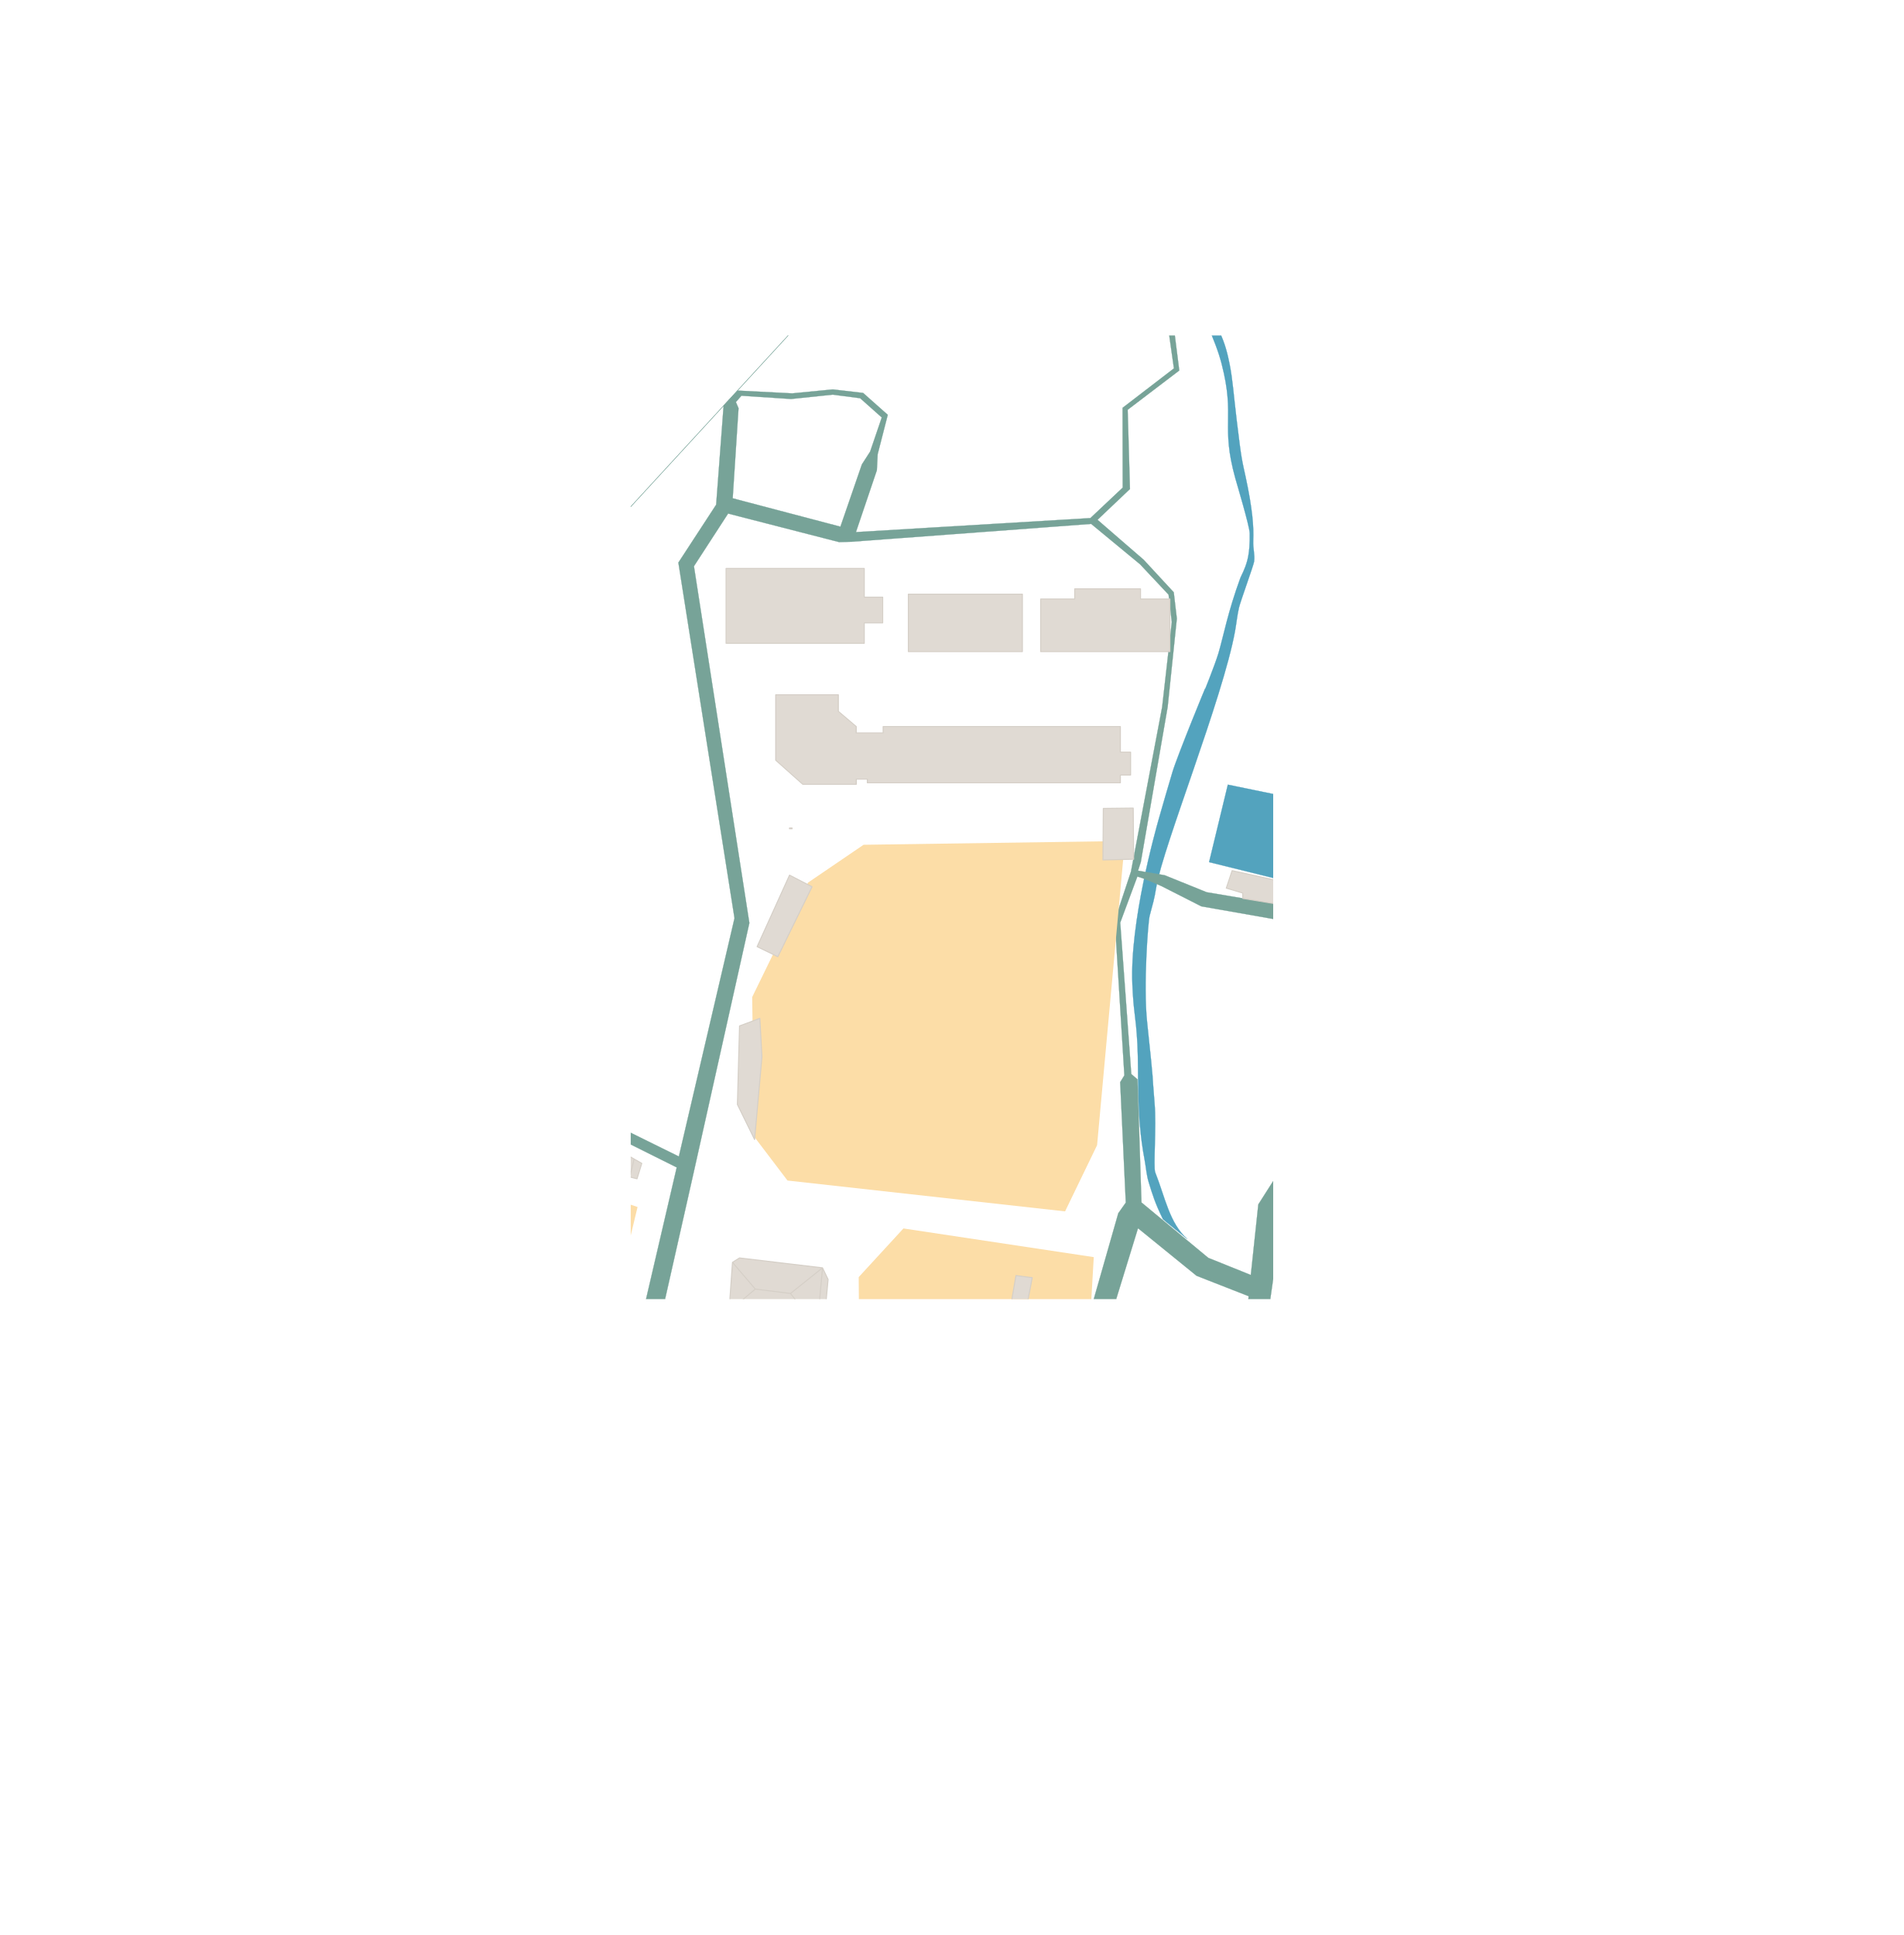
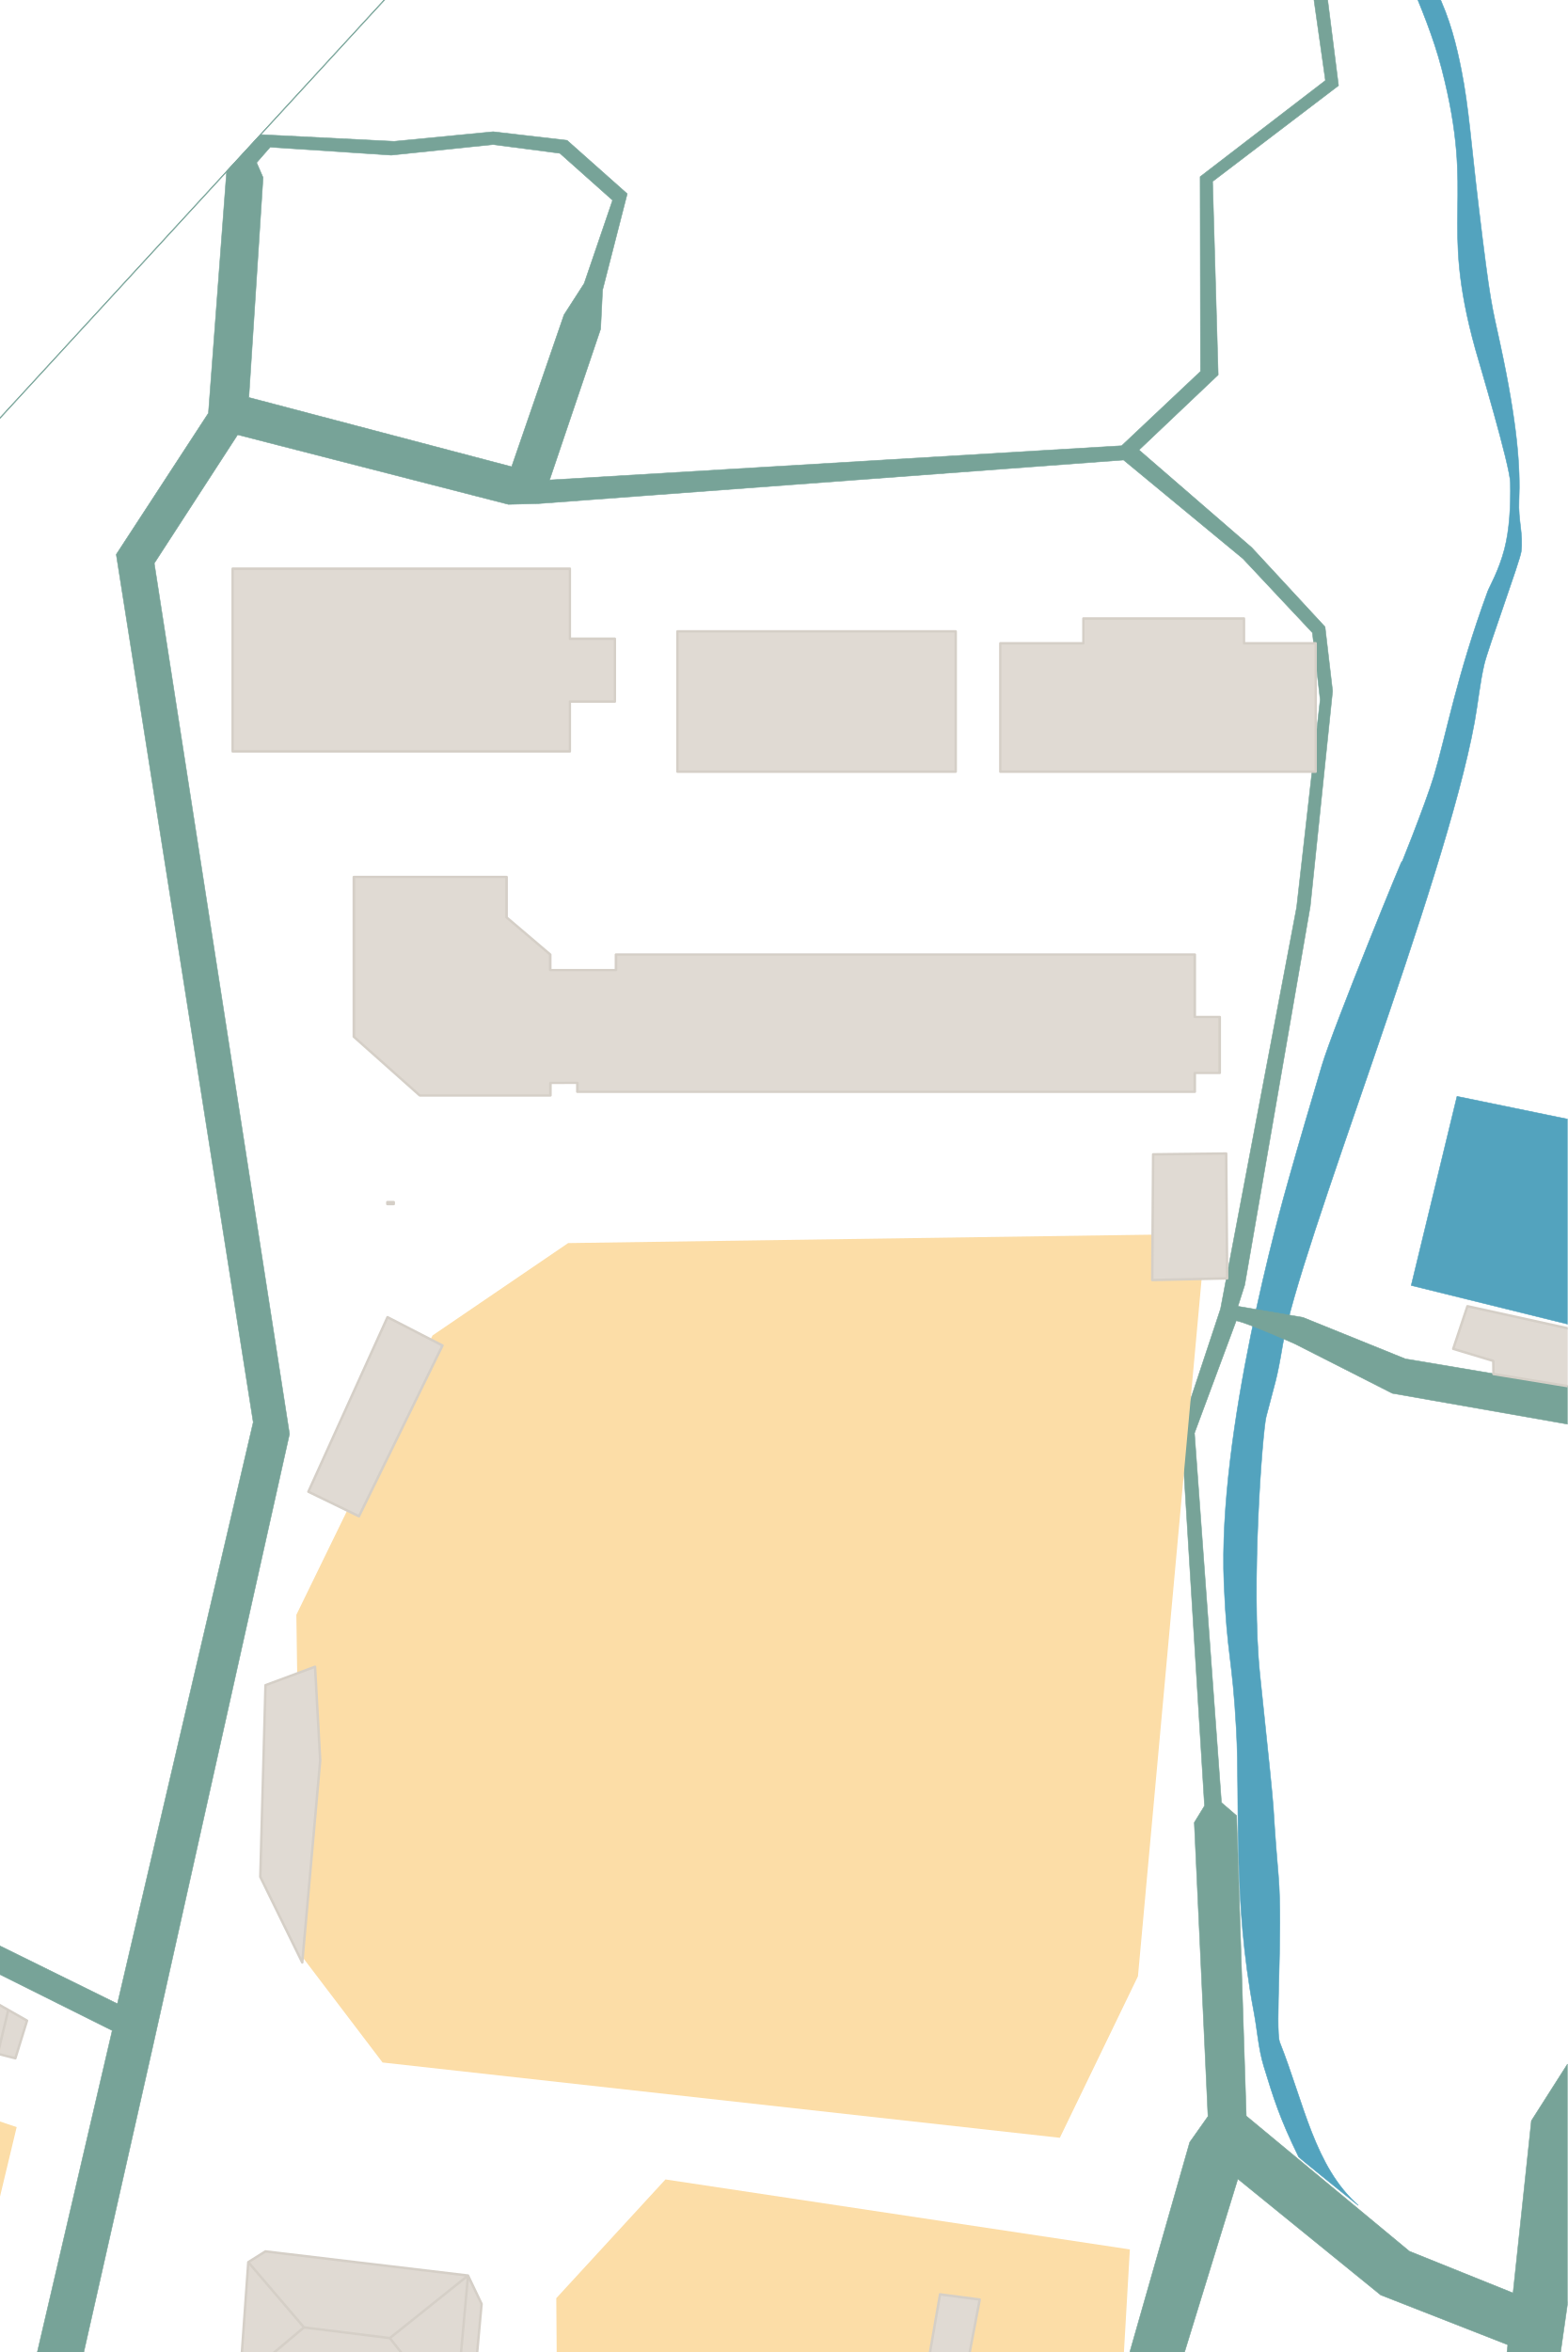
- <svg xmlns="http://www.w3.org/2000/svg" width="100%" height="100%" viewBox="0 0 11854 12047" version="1.1" xml:space="preserve" style="fill-rule:evenodd;clip-rule:evenodd;stroke-linecap:round;stroke-linejoin:round;stroke-miterlimit:1.5;">
-   <g transform="matrix(1,0,0,1,3926.867,2088.326)">
-     <g>
-       <clipPath id="_clip1">
-         <rect x="0" y="0" width="4000" height="6000" />
-       </clipPath>
-       <g clip-path="url(#_clip1)">
-         <g id="川１" transform="matrix(2.975161,2.73541,-2.73541,2.975161,-963.7855,-9300.084)">
-           <path d="M2253.508,829.274C2257.771,834.807 2297.883,881.421 2318.056,892.249C2354.738,911.938 2398.705,926.653 2432.462,948.504C2505.056,995.496 2494.331,1018.684 2567.868,1064.374C2574.116,1068.256 2633.565,1103.548 2641.145,1111.469C2651.24,1122.016 2660.796,1133.584 2666.765,1144.796C2673.364,1157.192 2675.9,1168.854 2677.039,1171.608C2699.056,1224.814 2718.521,1254.996 2730.921,1280.372C2738.747,1296.389 2757.433,1345.525 2752.855,1334.566C2748.276,1323.608 2791.671,1440.592 2802.535,1462.789C2813.398,1484.985 2824.262,1507.183 2835.412,1529.237C2844.759,1547.723 2910.236,1677.233 2978.235,1745.219C3011.122,1778.099 3013.28,1775.566 3046.519,1807.972C3079.633,1840.256 3117.024,1888.301 3175.241,1931.611C3184.585,1938.563 3193.072,1946.782 3203.121,1952.668C3220.976,1963.127 3232.388,1969.866 3257.956,1979.847C3258.699,1980.137 3307.09,1976.888 3306.493,1976.9C3269.544,1977.617 3237.706,1952.756 3200.291,1934.702C3192.692,1931.035 3154.298,1881.586 3128.375,1857.788C3082.059,1815.27 3121.888,1849.76 3034.232,1772.559C2991.678,1735.081 2931.048,1657.958 2926.727,1649.898C2915.621,1629.183 2916.412,1628.931 2903.633,1609.318C2869.763,1557.333 2782.63,1326.511 2726.783,1238.047C2720.215,1227.642 2712.71,1217.815 2706.641,1207.111C2701.617,1198.248 2679.042,1143.671 2675.637,1138.888C2669.134,1129.753 2660.902,1125.771 2652.797,1116.099C2639.418,1100.132 2618.921,1080.912 2577.797,1051.841C2556.28,1036.631 2556.471,1037.873 2508.441,996.757C2477.698,970.439 2461.46,954.833 2442.229,940.773C2429.606,931.544 2415.123,921.692 2396.399,914.439C2388.512,911.384 2326.475,886.292 2302.924,867.855C2287.759,855.982 2270.37,826.642 2262.496,817.21C2262.359,817.046 2253.352,829.071 2253.508,829.274Z" style="fill:rgb(83,163,190);stroke:rgb(83,163,190);stroke-width:0.33px;" />
-         </g>
-         <g id="プール" transform="matrix(2.975161,2.73541,-2.73541,2.975161,-963.7855,-9300.084)">
-           <path d="M2878.518,1419.409L2938.025,1526.845L3090.751,1443.193L3022.413,1333.061L2878.518,1419.409Z" style="fill:rgb(83,163,190);stroke:rgb(83,163,190);stroke-width:0.33px;" />
-         </g>
-         <g id="川２" transform="matrix(2.975161,2.73541,-2.73541,2.975161,-963.7855,-9300.084)">
-           <path d="M3600.782,2202.973L3600.782,2219.996C3573.003,2180.731 3534.358,2123.952 3512.566,2090.156C3512.06,2089.371 3516.968,2089.102 3517.288,2089.542C3532.353,2110.292 3569.378,2160.463 3600.782,2202.973Z" style="fill:rgb(83,163,190);stroke:rgb(83,163,190);stroke-width:0.33px;" />
-         </g>
-         <g transform="matrix(4.255283,3.912375,-2.889466,3.142719,-4077.509,-12994.749)">
-           <rect x="2165.583" y="774.655" width="1181.102" height="2362.205" style="fill:none;stroke:rgb(119,163,152);stroke-width:0.27px;" />
-         </g>
-         <g transform="matrix(2.975161,2.73541,-2.73541,2.975161,-964.9895,-9299.713)">
-           <path d="M1911.644,1515.012L1911.829,1483.422L1976.738,1429.545L2018.605,1382.793L2056.656,1355.184L2107.448,1354.312L2137.086,1409.565L2152.855,1428.525L2193.623,1520.492L2444.858,1260.146L2449.757,1191.911L2366.413,1101.579L2383.522,1003.322L2268.684,909.259L2275.837,902.165L2391.804,1000.12L2374.242,1098.483L2459.458,1185.947L2454.751,1254.678L2548.89,1251.855L2616.769,1257.372L2647.697,1283.978L2729.301,1393.587L2860.607,1597.518L2866.535,1610.312L2901.541,1587.68L2966.806,1563.193L3100.533,1476.221L3106.827,1462.22L3105.165,1414.503C3091.087,1378.871 3079.604,1350.99 3063.212,1316.22L3066.596,1302.221L3180.84,1224.446L3115.922,1096.842L2885.49,1231.378L2873.811,1228.401L2867.583,1216.473L2871.811,1207.075L3105.9,1074.478L3064.601,1006.33L2918.706,1089.598L2909.845,1089.609L2904.582,1084.439L2905.902,1077.706L3054.383,990.646L3022.335,935.265L3012.429,932.095L2911.631,987.932L2888.773,994.368L2788.936,998.964L2767.818,982.866L2766.154,925.779L2771.137,914.776L2785.208,914.69L2788.62,922.187L2791.459,970.944L2800.686,976.566L2888.212,970.666L2898.738,967.687L3010.748,900.677L2984.903,836.064L2971.024,826.048L2909.358,830.456L2896.161,833.797L2874.01,848.131L2866.037,847.305L2861.335,841.318L2863.475,833.604L2893.588,814.853L2902.714,812.498L2973.92,807.366L3000.501,827.039L3033.635,903.255L3085.253,989.411L3241.838,912.259L3127.711,682.66L3132.356,670.694L3141.138,666.496L3149.889,672.398L3332.987,1032.828L3600.939,889.071L3600.939,927.045L3352.966,1058.241L3468.726,1273.038L3482.901,1304.637L3529.129,1434.514L3600.939,1389.123L3600.939,1427.592L3542.204,1464.227L3600.939,1567.826L3600.939,1633.766L3374.361,1828.764L3472.661,1972.04L3522.709,1938.624L3600.939,2035.573L3600.939,2072.823L3520.433,1967.565L3485.104,1989.762L3600.939,2148.414L3600.939,2201.815L3562.498,2150.065L3500.392,2221.833L3448.711,2281.367L3379.397,2317.722L3497.707,2579.127L3600.879,2686.659L3600.251,2743.872L3309.589,2809.712L3374.379,2926.204L3483.002,2874.222L3507.043,2878.131L3600.939,3091.095L3600.896,3117.435L3589.917,3108.989L3494.429,2906.715L3482.636,2902.92L3384.839,2945.674L3506.242,3161.738L3470.312,3161.738L3376.055,2997.279L3249.55,3076.407L3267.817,3110.444L3267.712,3120.06L3258.913,3124.388L3248.336,3122.51L3228.92,3090.598L3107.178,3161.738L3073.927,3161.738L3066.185,3161.456L3024.611,3090.909L2868.204,3161.738L2817.729,3161.738L2792.336,3161.145L3006.507,3058.267L2912.287,2888.383L2784.965,2908.278L2603.174,2995.099L2686.264,3159.97L2653.547,3159.333L2638.964,3129.871L2588.948,3158.169L2512.845,3158.649L2618.82,3101.003L2575.572,3008.316L2252.211,3161.738L2149.481,3161.738L2766.177,2852.067L2882.268,2830.858L2792.414,2682.697L2158.371,2979.906L2132.446,3113.873L2149.481,3161.738L2116.621,3161.738L2099.154,3120.773L2128.035,2968.943L2112.661,2656.356L2089.591,2632.599L1934.02,2681.964L1911.644,2681.114L1911.644,2651.784L1930.136,2651.041L2076.477,2600.073L2034.304,2522.386L1911.644,2358.445L1911.644,2317.22L2055.725,2509.19L2105.485,2600.367L2140.313,2642.237L2158.901,2945.869L2780.564,2653.854L2652.789,2427.831L2318.819,2524.087L2164.383,2548.354L2144.953,2541.557L2064.896,2417.404L2064.523,2408.355L2072.365,2405.117L2079.542,2408.803L2160.226,2528.158L2174.064,2532.6L2313.29,2510.214L2643.773,2413.182L2458.46,2084.933L2024.046,1740.225L2006.514,1635.17L1911.644,1515.012ZM3471.807,1701.763L3586.524,1604.926L3506.386,1468.416L3481.148,1404.453L3310.57,1490.293L3310.088,1496.664L3471.807,1701.763ZM3556.813,2142.774L3435.642,1977.526L3355.298,2008.703L3239.293,2015.814L3370.932,2291.872L3436.681,2260.418L3493.176,2202.317L3556.813,2142.774ZM3216.333,1982.974L3349.898,1976.128L3415.945,1951.214L3350.881,1863.351L3343.46,1821.726L3378.955,1783.975L3182.984,1551.635L3184.861,1539.633L3194.924,1532.033L3203.839,1536.2L3395.313,1764.845L3451.05,1717.684L3279.29,1496.424L3282.391,1476.527L3476.031,1378.961L3452.977,1318.091L3375.601,1163.944L3203.85,1238.637L3089.64,1312.057L3087.926,1320.297L3129.179,1410.218L3130.798,1467.092L3119.096,1492.86L2975.496,1584.768L2909.115,1603.403C2909.115,1603.403 2879.269,1613.36 2871.908,1617.721L2900.52,1687.794L3070.9,1847.945L3083.539,1847.541L3216.333,1982.974ZM3362.968,1142.839L3323.638,1070.97L3318.488,1052.713L3254.761,933.107L3097.007,1011.764L3204.192,1211.598L3362.968,1142.839ZM3064.433,1856.68L2892.04,1690.968L2859.546,1618.871L2723.359,1399.778L2645.605,1293.249L2613.403,1265.499L2549.475,1260.77L2451.826,1265.951L2198.493,1536.273L2184.934,1549.394L2029.326,1632.763L2045.5,1728.127L2480.315,2074.89L2678.525,2418.05L2796.74,2623.846L3094.146,2414.902L3097.012,2406.687L3314.966,2245.824L3201.275,2019.326L3198.719,1999.497L3066.807,1868.817L3064.433,1856.68ZM2018.605,1610.642L2170.339,1530.53L2129.77,1437.552L2125.755,1414.385L2103.399,1363.585L2058.845,1364.293L2024.046,1388.791L1981.279,1437.2L1921.586,1485.242L1921.909,1498.211L1931.275,1502.373L2018.605,1610.642ZM2806.445,2637.589L2917.228,2824.527L3219.38,2768.699L3181.073,2672.466L3173.752,2649.389L3199.126,2546.183L3100.658,2427.119L2806.445,2637.589ZM3274.616,2817.061L2948.593,2883.339L3090.282,3139.026L3362.834,2970.282L3274.616,2817.061ZM3243.37,2762.792L3565.3,2692.317L3470.648,2592.497L3455.517,2589.54L3368.352,2551.562L3356.354,2552.758L3335.222,2572.665L3200.211,2654.251L3243.37,2762.792ZM3204.155,2622.767L3335.898,2544.407C3336.67,2544.24 3244.662,2525.381 3244.662,2525.381L3220.487,2557.747L3204.155,2622.767ZM3251.424,2520.352L3357.044,2539.395L3434.038,2566.434L3458.765,2565.943L3384.002,2419.023C3370.163,2429.616 3251.424,2520.352 3251.424,2520.352ZM3204.212,2538.441L3225.346,2510.911L3373.597,2396.37L3325.31,2271.325L3112.864,2424.5L3204.212,2538.441Z" style="fill:rgb(119,163,152);stroke:rgb(119,163,152);stroke-width:0.33px;" />
-         </g>
-         <g transform="matrix(4.255283,3.912375,-2.889466,3.142719,-4077.509,-12994.749)">
-           <rect x="2165.583" y="774.655" width="1181.102" height="2362.205" style="fill:none;stroke:rgb(119,163,152);stroke-width:0.27px;" />
-         </g>
-         <g id="テニスコート１" transform="matrix(2.975161,2.73541,-2.73541,2.975161,-962.8371,-9299.212)">
-           <path d="M2279.186,2677.889L2347.231,2839.061L2729.254,2657.684L2649.162,2513.813L2279.186,2677.889Z" style="fill:rgb(252,221,167);" />
-         </g>
-         <g id="テニスコート２" transform="matrix(2.975161,2.73541,-2.73541,2.975161,-962.8371,-9299.212)">
-           <path d="M2973.031,2260.907L2973.031,2362.743L3040.794,2435.317L3304.03,2234.548L3273.737,2162.163L3218.762,2094.973L2973.031,2260.907Z" style="fill:rgb(252,221,167);" />
-         </g>
-         <g id="運動場" transform="matrix(2.975161,2.73541,-2.73541,2.975161,-962.8371,-9299.212)">
-           <path d="M2708.121,2312.463L2791.608,2327.443L3138.531,2073.027L3105.82,1964.572L2820.173,1590.67L2527.792,1867.381L2504.22,1968.288L2560.284,2156.277L2708.121,2312.463Z" style="fill:rgb(252,221,167);" />
-         </g>
-         <rect x="988.319" y="3066.685" width="16.346" height="4.843" style="fill:rgb(224,218,211);stroke:rgb(213,207,199);stroke-width:6.25px;" />
-         <g transform="matrix(4.255283,3.912375,-2.889466,3.142719,-4076.561,-12993.877)">
-           <rect x="2165.583" y="774.655" width="1181.102" height="2362.205" style="fill:none;stroke:rgb(119,163,152);stroke-width:0.27px;" />
-         </g>
-         <g id="体育館" transform="matrix(-0.5001,3.560457,-3.83054,-0.538036,12690.173,-2642.625)">
-           <path d="M3103.046,2756.913L3102.323,2782.77L3094.286,2792.457L2970.661,2795.587L2960.589,2789.129L2960.177,2756.913L3103.046,2756.913L2928.885,2756.913L3133.564,2572.937L2928.885,2756.913L2928.885,2572.937L3133.564,2756.913L2928.885,2572.937L2957.062,2572.937L2956.609,2545.544L2966.29,2533.312L3088.891,2531.489L3099.774,2538.468L3099.932,2572.937L2957.062,2572.937L3099.922,2572.366L3133.564,2572.937L3133.564,2756.913L3103.046,2756.913Z" style="fill:rgb(224,218,211);stroke:rgb(213,207,199);stroke-width:1.67px;" />
-         </g>
-         <g id="武道体育館" transform="matrix(2.975161,2.73541,-2.73541,2.975161,-963.7855,-9300.084)">
-           <path d="M2814.816,2477.59L2861.749,2536.514L2868.582,2484.101L2861.749,2536.514L2880.744,2536.292L2978.536,2462.959L2913.041,2452.39L2868.582,2484.101L2913.041,2452.39L2978.536,2462.959L2922.645,2389.916L2913.041,2452.39L2922.645,2389.916L2978.536,2462.959L2973.379,2439.612L2941.083,2397.311L2922.645,2389.916L2818.174,2465.276L2814.816,2477.59L2868.582,2484.101L2814.816,2477.59Z" style="fill:rgb(224,218,211);stroke:rgb(213,207,199);stroke-width:1.55px;" />
-         </g>
-         <g id="テニス倉庫" transform="matrix(2.975161,2.73541,-2.73541,2.975161,-963.7855,-9300.084)">
-           <path d="M3170.738,2182.423L3150.06,2196.969L3198.646,2272.433L3218.762,2259.911L3170.738,2182.423Z" style="fill:rgb(224,218,211);stroke:rgb(213,207,199);stroke-width:1.55px;" />
-         </g>
-         <g id="一誠会館" transform="matrix(2.975161,2.73541,-2.73541,2.975161,-963.7855,-9300.084)">
-           <path d="M2381.895,2565.264L2403.677,2614.224L2501.132,2572.322L2466.269,2512.204L2501.132,2572.322L2583.894,2536.514L2527.546,2536.514L2509.117,2496.438L2527.546,2536.514L2588.818,2518.819L2568.609,2469.126L2588.818,2518.819L2527.546,2536.514L2583.894,2536.514L2622.41,2514.956L2609.373,2487.826L2595.654,2463.215L2609.373,2487.826L2619.461,2482.376L2608.793,2459.91L2568.609,2469.126L2536.859,2481.609L2484.872,2509.397L2501.132,2572.322L2484.872,2509.397L2466.269,2512.204L2390.99,2546.955L2381.895,2565.264Z" style="fill:rgb(224,218,211);stroke:rgb(213,207,199);stroke-width:1.55px;" />
-         </g>
-         <g id="部室棟２" transform="matrix(2.975161,2.73541,-2.73541,2.975161,-963.7855,-9300.084)">
-           <path d="M2633.893,2213.731L2591.47,2172.404L2576.321,2202.142L2655.782,2293.417L2711.867,2315.278L2633.893,2213.731Z" style="fill:rgb(224,218,211);stroke:rgb(213,207,199);stroke-width:1.55px;" />
-         </g>
-         <g id="部室棟１" transform="matrix(2.975161,2.73541,-2.73541,2.975161,-963.7855,-9300.084)">
-           <path d="M2513.606,2093.919L2547.593,2083.714L2513.463,1968.687L2475.816,1979.006L2513.606,2093.919Z" style="fill:rgb(224,218,211);stroke:rgb(213,207,199);stroke-width:1.55px;" />
-         </g>
-         <g id="クラブハウス" transform="matrix(2.975161,2.73541,-2.73541,2.975161,-963.7855,-9300.084)">
-           <path d="M2762.07,1576.198L2815.354,1634.979L2849.455,1602.186L2795.663,1544.6L2762.07,1576.198Z" style="fill:rgb(224,218,211);stroke:rgb(213,207,199);stroke-width:1.55px;" />
-         </g>
-         <g id="同窓会館" transform="matrix(2.975161,2.73541,-2.73541,2.975161,-963.7855,-9300.084)">
-           <path d="M3011.625,2777.63L3044.143,2749.777L3045.774,2741.753L3146.552,2672.532L3163.809,2672.551L3188.303,2708.985L3082.803,2786.038L3070.71,2786.96L3058.386,2768.935L3018.459,2790.377L3011.625,2777.63Z" style="fill:rgb(224,218,211);stroke:rgb(213,207,199);stroke-width:1.55px;" />
-         </g>
-         <g id="水泳更衣室" transform="matrix(2.975161,2.73541,-2.73541,2.975161,-963.7855,-9300.084)">
-           <path d="M2973.031,1512.459L2984.634,1538.349L3008.406,1526.845L3014.095,1532.842L3066.538,1498.374L3049.44,1468.021L2973.031,1512.459Z" style="fill:rgb(224,218,211);stroke:rgb(213,207,199);stroke-width:1.55px;" />
-         </g>
-         <g transform="matrix(4.255283,3.912375,-2.889466,3.142719,-4077.509,-12994.749)">
-           <rect x="2165.583" y="774.655" width="1181.102" height="2362.205" style="fill:none;" />
+ <svg xmlns="http://www.w3.org/2000/svg" width="100%" height="100%" viewBox="0 0 8032 12047" version="1.1" xml:space="preserve" style="fill-rule:evenodd;clip-rule:evenodd;stroke-linecap:round;stroke-linejoin:round;stroke-miterlimit:1.5;">
+   <g transform="matrix(2.007833,0,0,2.007833,-7884.494,-4193.011)">
+     <g transform="matrix(1,0,0,1,3926.867,2088.326)">
+       <g>
+         <g>
+           <g>
+             <clipPath id="_clip1">
+               <rect x="0" y="0" width="4000" height="6000" />
+             </clipPath>
+             <g clip-path="url(#_clip1)">
+               <g id="川１" transform="matrix(2.975161,2.73541,-2.73541,2.975161,-963.7855,-9300.084)">
+                 <path d="M2253.508,829.274C2257.771,834.807 2297.883,881.421 2318.056,892.249C2354.738,911.938 2398.705,926.653 2432.462,948.504C2505.056,995.496 2494.331,1018.684 2567.868,1064.374C2574.116,1068.256 2633.565,1103.548 2641.145,1111.469C2651.24,1122.016 2660.796,1133.584 2666.765,1144.796C2673.364,1157.192 2675.9,1168.854 2677.039,1171.608C2699.056,1224.814 2718.521,1254.996 2730.921,1280.372C2738.747,1296.389 2757.433,1345.525 2752.855,1334.566C2748.276,1323.608 2791.671,1440.592 2802.535,1462.789C2813.398,1484.985 2824.262,1507.183 2835.412,1529.237C2844.759,1547.723 2910.236,1677.233 2978.235,1745.219C3011.122,1778.099 3013.28,1775.566 3046.519,1807.972C3079.633,1840.256 3117.024,1888.301 3175.241,1931.611C3184.585,1938.563 3193.072,1946.782 3203.121,1952.668C3220.976,1963.127 3232.388,1969.866 3257.956,1979.847C3258.699,1980.137 3307.09,1976.888 3306.493,1976.9C3269.544,1977.617 3237.706,1952.756 3200.291,1934.702C3192.692,1931.035 3154.298,1881.586 3128.375,1857.788C3082.059,1815.27 3121.888,1849.76 3034.232,1772.559C2991.678,1735.081 2931.048,1657.958 2926.727,1649.898C2915.621,1629.183 2916.412,1628.931 2903.633,1609.318C2869.763,1557.333 2782.63,1326.511 2726.783,1238.047C2720.215,1227.642 2712.71,1217.815 2706.641,1207.111C2701.617,1198.248 2679.042,1143.671 2675.637,1138.888C2669.134,1129.753 2660.902,1125.771 2652.797,1116.099C2639.418,1100.132 2618.921,1080.912 2577.797,1051.841C2556.28,1036.631 2556.471,1037.873 2508.441,996.757C2477.698,970.439 2461.46,954.833 2442.229,940.773C2429.606,931.544 2415.123,921.692 2396.399,914.439C2388.512,911.384 2326.475,886.292 2302.924,867.855C2287.759,855.982 2270.37,826.642 2262.496,817.21C2262.359,817.046 2253.352,829.071 2253.508,829.274Z" style="fill:rgb(83,163,190);stroke:rgb(83,163,190);stroke-width:0.33px;" />
+               </g>
+               <g id="プール" transform="matrix(2.975161,2.73541,-2.73541,2.975161,-963.7855,-9300.084)">
+                 <path d="M2878.518,1419.409L2938.025,1526.845L3090.751,1443.193L3022.413,1333.061L2878.518,1419.409Z" style="fill:rgb(83,163,190);stroke:rgb(83,163,190);stroke-width:0.33px;" />
+               </g>
+               <g id="川２">
+                             </g>
+               <g transform="matrix(4.255283,3.912375,-2.889466,3.142719,-4077.509,-12994.749)">
+                 <rect x="2165.583" y="774.655" width="1181.102" height="2362.205" style="fill:none;stroke:rgb(119,163,152);stroke-width:0.27px;" />
+               </g>
+               <g transform="matrix(2.975161,2.73541,-2.73541,2.975161,-964.9895,-9299.713)">
+                 <path d="M1911.644,1515.012L1911.829,1483.422L1976.738,1429.545L2018.605,1382.793L2056.656,1355.184L2107.448,1354.312L2137.086,1409.565L2152.855,1428.525L2193.623,1520.492L2444.858,1260.146L2449.757,1191.911L2366.413,1101.579L2383.522,1003.322L2268.684,909.259L2275.837,902.165L2391.804,1000.12L2374.242,1098.483L2459.458,1185.947L2454.751,1254.678L2548.89,1251.855L2616.769,1257.372L2647.697,1283.978L2729.301,1393.587L2860.607,1597.518L2866.535,1610.312L2901.541,1587.68L2966.806,1563.193L3100.533,1476.221L3106.827,1462.22L3105.165,1414.503C3091.087,1378.871 3079.604,1350.99 3063.212,1316.22L3066.596,1302.221L3180.84,1224.446L3115.922,1096.842L2885.49,1231.378L2873.811,1228.401L2867.583,1216.473L2871.811,1207.075L3105.9,1074.478L3064.601,1006.33L2918.706,1089.598L2909.845,1089.609L2904.582,1084.439L2905.902,1077.706L3054.383,990.646L3022.335,935.265L3012.429,932.095L2911.631,987.932L2888.773,994.368L2788.936,998.964L2767.818,982.866L2766.154,925.779L2771.137,914.776L2785.208,914.69L2788.62,922.187L2791.459,970.944L2800.686,976.566L2888.212,970.666L2898.738,967.687L3010.748,900.677L2984.903,836.064L2971.024,826.048L2909.358,830.456L2896.161,833.797L2874.01,848.131L2866.037,847.305L2861.335,841.318L2863.475,833.604L2893.588,814.853L2902.714,812.498L2973.92,807.366L3000.501,827.039L3033.635,903.255L3085.253,989.411L3241.838,912.259L3127.711,682.66L3132.356,670.694L3141.138,666.496L3149.889,672.398L3332.987,1032.828L3600.939,889.071L3600.939,927.045L3352.966,1058.241L3468.726,1273.038L3482.901,1304.637L3529.129,1434.514L3600.939,1389.123L3600.939,1427.592L3542.204,1464.227L3600.939,1567.826L3600.939,1633.766L3374.361,1828.764L3472.661,1972.04L3522.709,1938.624L3600.939,2035.573L3600.939,2072.823L3520.433,1967.565L3485.104,1989.762L3600.939,2148.414L3600.939,2201.815L3562.498,2150.065L3500.392,2221.833L3448.711,2281.367L3379.397,2317.722L3497.707,2579.127L3600.879,2686.659L3600.251,2743.872L3309.589,2809.712L3374.379,2926.204L3483.002,2874.222L3507.043,2878.131L3600.939,3091.095L3600.896,3117.435L3589.917,3108.989L3494.429,2906.715L3482.636,2902.92L3384.839,2945.674L3506.242,3161.738L3470.312,3161.738L3376.055,2997.279L3249.55,3076.407L3267.817,3110.444L3267.712,3120.06L3258.913,3124.388L3248.336,3122.51L3228.92,3090.598L3107.178,3161.738L3073.927,3161.738L3066.185,3161.456L3024.611,3090.909L2868.204,3161.738L2817.729,3161.738L2792.336,3161.145L3006.507,3058.267L2912.287,2888.383L2784.965,2908.278L2603.174,2995.099L2686.264,3159.97L2653.547,3159.333L2638.964,3129.871L2588.948,3158.169L2512.845,3158.649L2618.82,3101.003L2575.572,3008.316L2252.211,3161.738L2149.481,3161.738L2766.177,2852.067L2882.268,2830.858L2792.414,2682.697L2158.371,2979.906L2132.446,3113.873L2149.481,3161.738L2116.621,3161.738L2099.154,3120.773L2128.035,2968.943L2112.661,2656.356L2089.591,2632.599L1934.02,2681.964L1911.644,2681.114L1911.644,2651.784L1930.136,2651.041L2076.477,2600.073L2034.304,2522.386L1911.644,2358.445L1911.644,2317.22L2055.725,2509.19L2105.485,2600.367L2140.313,2642.237L2158.901,2945.869L2780.564,2653.854L2652.789,2427.831L2318.819,2524.087L2164.383,2548.354L2144.953,2541.557L2064.896,2417.404L2064.523,2408.355L2072.365,2405.117L2079.542,2408.803L2160.226,2528.158L2174.064,2532.6L2313.29,2510.214L2643.773,2413.182L2458.46,2084.933L2024.046,1740.225L2006.514,1635.17L1911.644,1515.012ZM3471.807,1701.763L3586.524,1604.926L3506.386,1468.416L3481.148,1404.453L3310.57,1490.293L3310.088,1496.664L3471.807,1701.763ZM3556.813,2142.774L3435.642,1977.526L3355.298,2008.703L3239.293,2015.814L3370.932,2291.872L3436.681,2260.418L3493.176,2202.317L3556.813,2142.774ZM3216.333,1982.974L3349.898,1976.128L3415.945,1951.214L3350.881,1863.351L3343.46,1821.726L3378.955,1783.975L3182.984,1551.635L3184.861,1539.633L3194.924,1532.033L3203.839,1536.2L3395.313,1764.845L3451.05,1717.684L3279.29,1496.424L3282.391,1476.527L3476.031,1378.961L3452.977,1318.091L3375.601,1163.944L3203.85,1238.637L3089.64,1312.057L3087.926,1320.297L3129.179,1410.218L3130.798,1467.092L3119.096,1492.86L2975.496,1584.768L2909.115,1603.403C2909.115,1603.403 2879.269,1613.36 2871.908,1617.721L2900.52,1687.794L3070.9,1847.945L3083.539,1847.541L3216.333,1982.974ZM3362.968,1142.839L3323.638,1070.97L3318.488,1052.713L3254.761,933.107L3097.007,1011.764L3204.192,1211.598L3362.968,1142.839ZM3064.433,1856.68L2892.04,1690.968L2859.546,1618.871L2723.359,1399.778L2645.605,1293.249L2613.403,1265.499L2549.475,1260.77L2451.826,1265.951L2198.493,1536.273L2184.934,1549.394L2029.326,1632.763L2045.5,1728.127L2480.315,2074.89L2678.525,2418.05L2796.74,2623.846L3094.146,2414.902L3097.012,2406.687L3314.966,2245.824L3201.275,2019.326L3198.719,1999.497L3066.807,1868.817L3064.433,1856.68ZM2018.605,1610.642L2170.339,1530.53L2129.77,1437.552L2125.755,1414.385L2103.399,1363.585L2058.845,1364.293L2024.046,1388.791L1981.279,1437.2L1921.586,1485.242L1921.909,1498.211L1931.275,1502.373L2018.605,1610.642ZM2806.445,2637.589L2917.228,2824.527L3219.38,2768.699L3181.073,2672.466L3173.752,2649.389L3199.126,2546.183L3100.658,2427.119L2806.445,2637.589ZM3274.616,2817.061L2948.593,2883.339L3090.282,3139.026L3362.834,2970.282L3274.616,2817.061ZM3243.37,2762.792L3565.3,2692.317L3470.648,2592.497L3455.517,2589.54L3368.352,2551.562L3356.354,2552.758L3335.222,2572.665L3200.211,2654.251L3243.37,2762.792ZM3204.155,2622.767L3335.898,2544.407C3336.67,2544.24 3244.662,2525.381 3244.662,2525.381L3220.487,2557.747L3204.155,2622.767ZM3251.424,2520.352L3357.044,2539.395L3434.038,2566.434L3458.765,2565.943L3384.002,2419.023C3370.163,2429.616 3251.424,2520.352 3251.424,2520.352ZM3204.212,2538.441L3225.346,2510.911L3373.597,2396.37L3325.31,2271.325L3112.864,2424.5L3204.212,2538.441Z" style="fill:rgb(119,163,152);stroke:rgb(119,163,152);stroke-width:0.33px;" />
+               </g>
+               <g transform="matrix(4.255283,3.912375,-2.889466,3.142719,-4077.509,-12994.749)">
+                 <rect x="2165.583" y="774.655" width="1181.102" height="2362.205" style="fill:none;stroke:rgb(119,163,152);stroke-width:0.27px;" />
+               </g>
+               <g id="テニスコート１" transform="matrix(2.975161,2.73541,-2.73541,2.975161,-962.8371,-9299.212)">
+                 <path d="M2279.186,2677.889L2347.231,2839.061L2729.254,2657.684L2649.162,2513.813L2279.186,2677.889Z" style="fill:rgb(252,221,167);" />
+               </g>
+               <g id="テニスコート２" transform="matrix(2.975161,2.73541,-2.73541,2.975161,-962.8371,-9299.212)">
+                 <path d="M2973.031,2260.907L2973.031,2362.743L3040.794,2435.317L3304.03,2234.548L3273.737,2162.163L3218.762,2094.973L2973.031,2260.907Z" style="fill:rgb(252,221,167);" />
+               </g>
+               <g id="運動場" transform="matrix(2.975161,2.73541,-2.73541,2.975161,-962.8371,-9299.212)">
+                 <path d="M2708.121,2312.463L2791.608,2327.443L3138.531,2073.027L3105.82,1964.572L2820.173,1590.67L2527.792,1867.381L2504.22,1968.288L2560.284,2156.277L2708.121,2312.463Z" style="fill:rgb(252,221,167);" />
+               </g>
+               <rect x="988.319" y="3066.685" width="16.346" height="4.843" style="fill:rgb(224,218,211);stroke:rgb(213,207,199);stroke-width:6.25px;" />
+               <g transform="matrix(4.255283,3.912375,-2.889466,3.142719,-4076.561,-12993.877)">
+                 <rect x="2165.583" y="774.655" width="1181.102" height="2362.205" style="fill:none;stroke:rgb(119,163,152);stroke-width:0.27px;" />
+               </g>
+               <g id="体育館">
+                             </g>
+               <g id="武道体育館" transform="matrix(2.975161,2.73541,-2.73541,2.975161,-963.7855,-9300.084)">
+                 <path d="M2814.816,2477.59L2861.749,2536.514L2868.582,2484.101L2861.749,2536.514L2880.744,2536.292L2978.536,2462.959L2913.041,2452.39L2868.582,2484.101L2913.041,2452.39L2978.536,2462.959L2922.645,2389.916L2913.041,2452.39L2922.645,2389.916L2978.536,2462.959L2973.379,2439.612L2941.083,2397.311L2922.645,2389.916L2818.174,2465.276L2814.816,2477.59L2868.582,2484.101L2814.816,2477.59Z" style="fill:rgb(224,218,211);stroke:rgb(213,207,199);stroke-width:1.55px;" />
+               </g>
+               <g id="テニス倉庫" transform="matrix(2.975161,2.73541,-2.73541,2.975161,-963.7855,-9300.084)">
+                 <path d="M3170.738,2182.423L3150.06,2196.969L3198.646,2272.433L3218.762,2259.911L3170.738,2182.423Z" style="fill:rgb(224,218,211);stroke:rgb(213,207,199);stroke-width:1.55px;" />
+               </g>
+               <g id="一誠会館" transform="matrix(2.975161,2.73541,-2.73541,2.975161,-963.7855,-9300.084)">
+                 <path d="M2381.895,2565.264L2403.677,2614.224L2501.132,2572.322L2466.269,2512.204L2501.132,2572.322L2583.894,2536.514L2527.546,2536.514L2509.117,2496.438L2527.546,2536.514L2588.818,2518.819L2568.609,2469.126L2588.818,2518.819L2527.546,2536.514L2583.894,2536.514L2622.41,2514.956L2609.373,2487.826L2595.654,2463.215L2609.373,2487.826L2619.461,2482.376L2608.793,2459.91L2568.609,2469.126L2536.859,2481.609L2484.872,2509.397L2501.132,2572.322L2484.872,2509.397L2466.269,2512.204L2390.99,2546.955L2381.895,2565.264Z" style="fill:rgb(224,218,211);stroke:rgb(213,207,199);stroke-width:1.55px;" />
+               </g>
+               <g id="部室棟２" transform="matrix(2.975161,2.73541,-2.73541,2.975161,-963.7855,-9300.084)">
+                 <path d="M2633.893,2213.731L2591.47,2172.404L2576.321,2202.142L2655.782,2293.417L2711.867,2315.278L2633.893,2213.731Z" style="fill:rgb(224,218,211);stroke:rgb(213,207,199);stroke-width:1.55px;" />
+               </g>
+               <g id="部室棟１" transform="matrix(2.975161,2.73541,-2.73541,2.975161,-963.7855,-9300.084)">
+                 <path d="M2513.606,2093.919L2547.593,2083.714L2513.463,1968.687L2475.816,1979.006L2513.606,2093.919Z" style="fill:rgb(224,218,211);stroke:rgb(213,207,199);stroke-width:1.55px;" />
+               </g>
+               <g id="クラブハウス" transform="matrix(2.975161,2.73541,-2.73541,2.975161,-963.7855,-9300.084)">
+                 <path d="M2762.07,1576.198L2815.354,1634.979L2849.455,1602.186L2795.663,1544.6L2762.07,1576.198Z" style="fill:rgb(224,218,211);stroke:rgb(213,207,199);stroke-width:1.55px;" />
+               </g>
+               <g id="同窓会館">
+                             </g>
+               <g id="水泳更衣室" transform="matrix(2.975161,2.73541,-2.73541,2.975161,-963.7855,-9300.084)">
+                 <path d="M2973.031,1512.459L2984.634,1538.349L3008.406,1526.845L3014.095,1532.842L3066.538,1498.374L3049.44,1468.021L2973.031,1512.459Z" style="fill:rgb(224,218,211);stroke:rgb(213,207,199);stroke-width:1.55px;" />
+               </g>
+               <g transform="matrix(4.255283,3.912375,-2.889466,3.142719,-4077.509,-12994.749)">
+                 <rect x="2165.583" y="774.655" width="1181.102" height="2362.205" style="fill:none;" />
+               </g>
+             </g>
+           </g>
        </g>
      </g>
-     </g>
-     <g id="ベース" transform="matrix(1,0,0,1,0.543842,0.04558)">
-       <g id="科学棟" transform="matrix(1,0,0,1.091521,0,-180.1549)">
-         <path d="M3356.495,1668.535L3356.495,1968.454L2551.674,1968.454L2551.674,1668.535L2763.671,1668.535L2763.671,1610.638L3173.628,1610.638L3173.628,1668.535L3356.495,1668.535Z" style="fill:rgb(224,218,211);stroke:rgb(213,207,199);stroke-width:5.97px;" />
-       </g>
-       <g id="本館" transform="matrix(0.769615,0,0,0.659214,653.7362,949.6905)">
-         <path d="M323.072,2571.464L323.072,1952.774L829.252,1952.774L829.252,2109.259L973.977,2252.903L973.977,2313.294L1192.097,2313.294L1192.097,2252.903L3110.879,2252.903L3110.879,2494.588L3193.569,2494.588L3193.569,2711.513L3110.879,2711.513L3110.879,2784.524L1064.08,2784.524L1064.08,2749.807L974.73,2749.924L974.602,2798.655L541.706,2798.655L323.072,2571.464Z" style="fill:rgb(224,218,211);stroke:rgb(213,207,199);stroke-width:8.72px;" />
-       </g>
-       <g id="芸術棟" transform="matrix(0.982731,0,0,0.986341,47.48131,16.65131)">
-         <rect x="1709.98" y="1616.061" width="722.518" height="362.77" style="fill:rgb(224,218,211);stroke:rgb(213,207,199);stroke-width:6.35px;" />
-       </g>
-       <g id="講堂棟" transform="matrix(0.785505,0,0,0.857606,160.9059,228.5369)">
-         <path d="M1645.663,1820.194L1645.663,1968.454L549.997,1968.454L549.997,1425.091L1645.663,1425.091L1645.663,1633.606L1791.833,1633.606L1791.833,1820.194L1645.663,1820.194Z" style="fill:rgb(224,218,211);stroke:rgb(213,207,199);stroke-width:7.6px;" />
+       <g id="ベース" transform="matrix(1,0,0,1,0.543842,0.04558)">
+         <g id="科学棟" transform="matrix(1,0,0,1.091521,0,-180.1549)">
+           <path d="M3356.495,1668.535L3356.495,1968.454L2551.674,1968.454L2551.674,1668.535L2763.671,1668.535L2763.671,1610.638L3173.628,1610.638L3173.628,1668.535L3356.495,1668.535Z" style="fill:rgb(224,218,211);stroke:rgb(213,207,199);stroke-width:5.97px;" />
+         </g>
+         <g id="本館" transform="matrix(0.769615,0,0,0.659214,653.7362,949.6905)">
+           <path d="M323.072,2571.464L323.072,1952.774L829.252,1952.774L829.252,2109.259L973.977,2252.903L973.977,2313.294L1192.097,2313.294L1192.097,2252.903L3110.879,2252.903L3110.879,2494.588L3193.569,2494.588L3193.569,2711.513L3110.879,2711.513L3110.879,2784.524L1064.08,2784.524L1064.08,2749.807L974.73,2749.924L974.602,2798.655L541.706,2798.655L323.072,2571.464Z" style="fill:rgb(224,218,211);stroke:rgb(213,207,199);stroke-width:8.72px;" />
+         </g>
+         <g id="芸術棟" transform="matrix(0.982731,0,0,0.986341,47.48131,16.65131)">
+           <rect x="1709.98" y="1616.061" width="722.518" height="362.77" style="fill:rgb(224,218,211);stroke:rgb(213,207,199);stroke-width:6.35px;" />
+         </g>
+         <g id="講堂棟" transform="matrix(0.785505,0,0,0.857606,160.9059,228.5369)">
+           <path d="M1645.663,1820.194L1645.663,1968.454L549.997,1968.454L549.997,1425.091L1645.663,1425.091L1645.663,1633.606L1791.833,1633.606L1791.833,1820.194L1645.663,1820.194Z" style="fill:rgb(224,218,211);stroke:rgb(213,207,199);stroke-width:7.6px;" />
+         </g>
      </g>
    </g>
  </g>
</svg>
